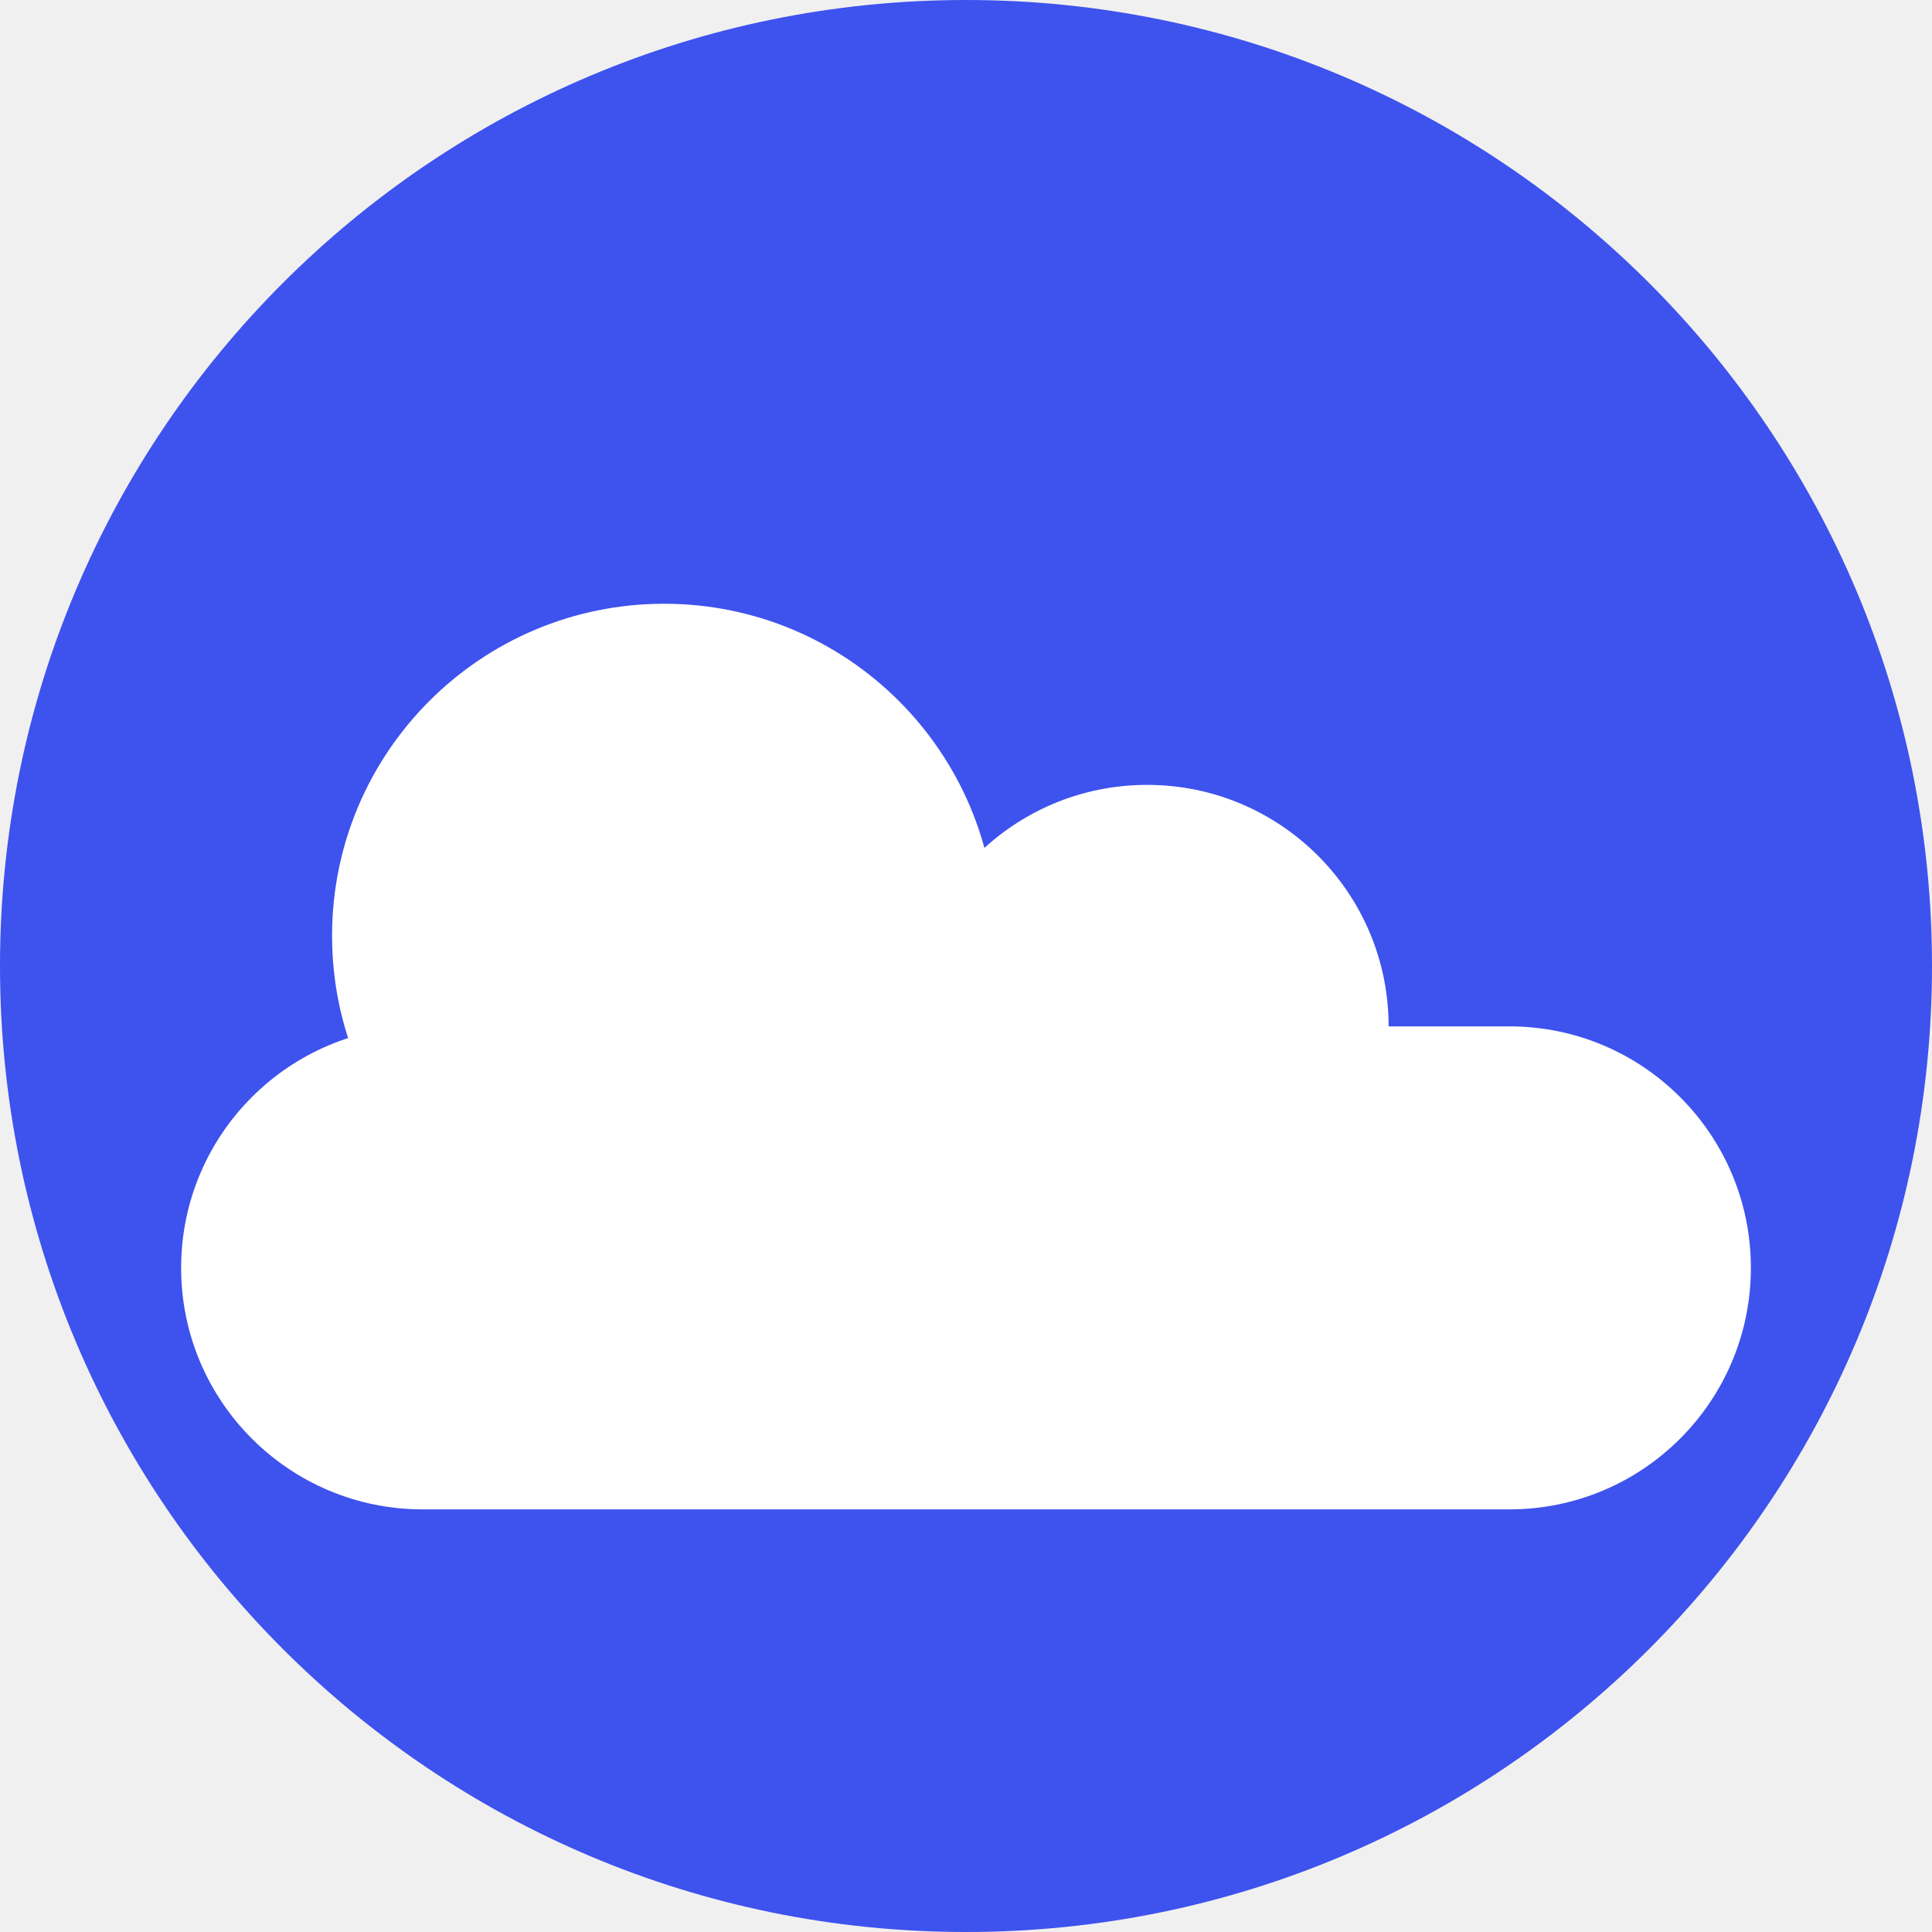
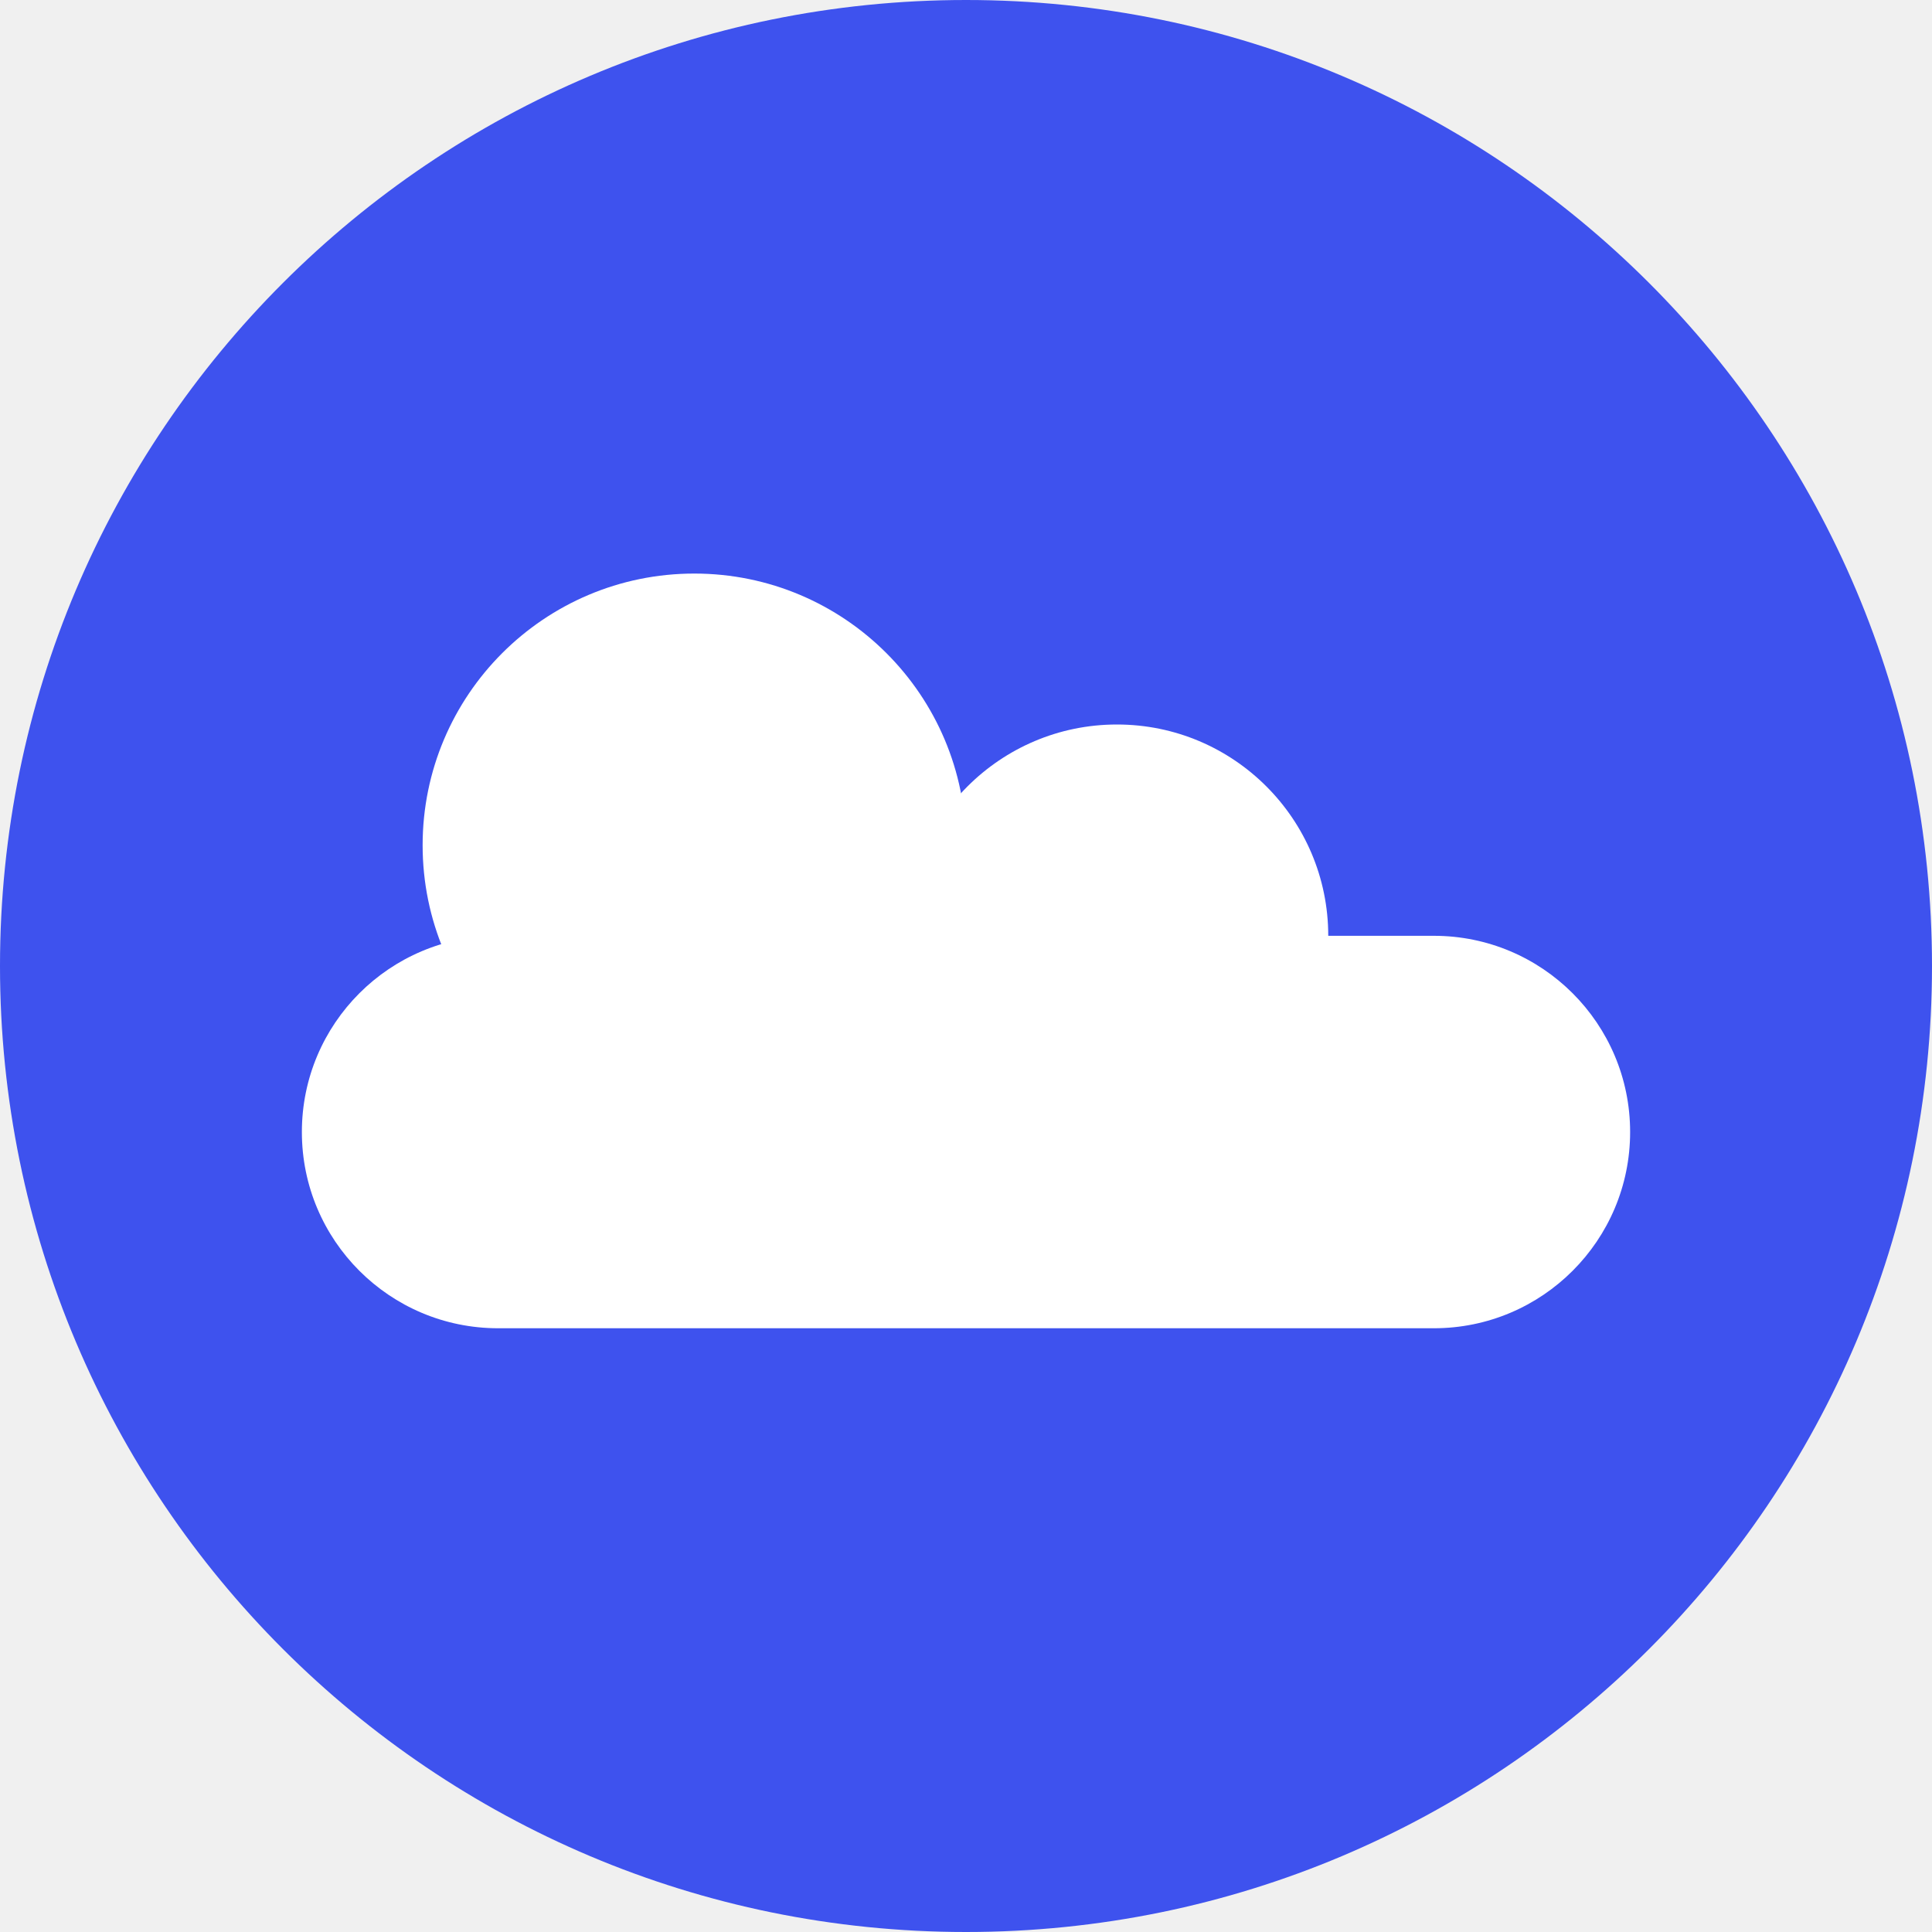
<svg xmlns="http://www.w3.org/2000/svg" viewBox="0 0 64 64">
  <circle cx="32" cy="32" r="32" fill="#3E52EE" />
-   <rect x="6" y="34" width="52" height="16" rx="8" fill="white" />
-   <circle cx="22" cy="31" r="11" fill="white" />
-   <circle cx="38" cy="34" r="8" fill="white" />
+   <rect x="10" y="31" width="44" height="13" rx="6.5" fill="white" />
+   <circle cx="23" cy="28" r="9" fill="white" />
+   <circle cx="37" cy="31" r="7" fill="white" />
</svg>
